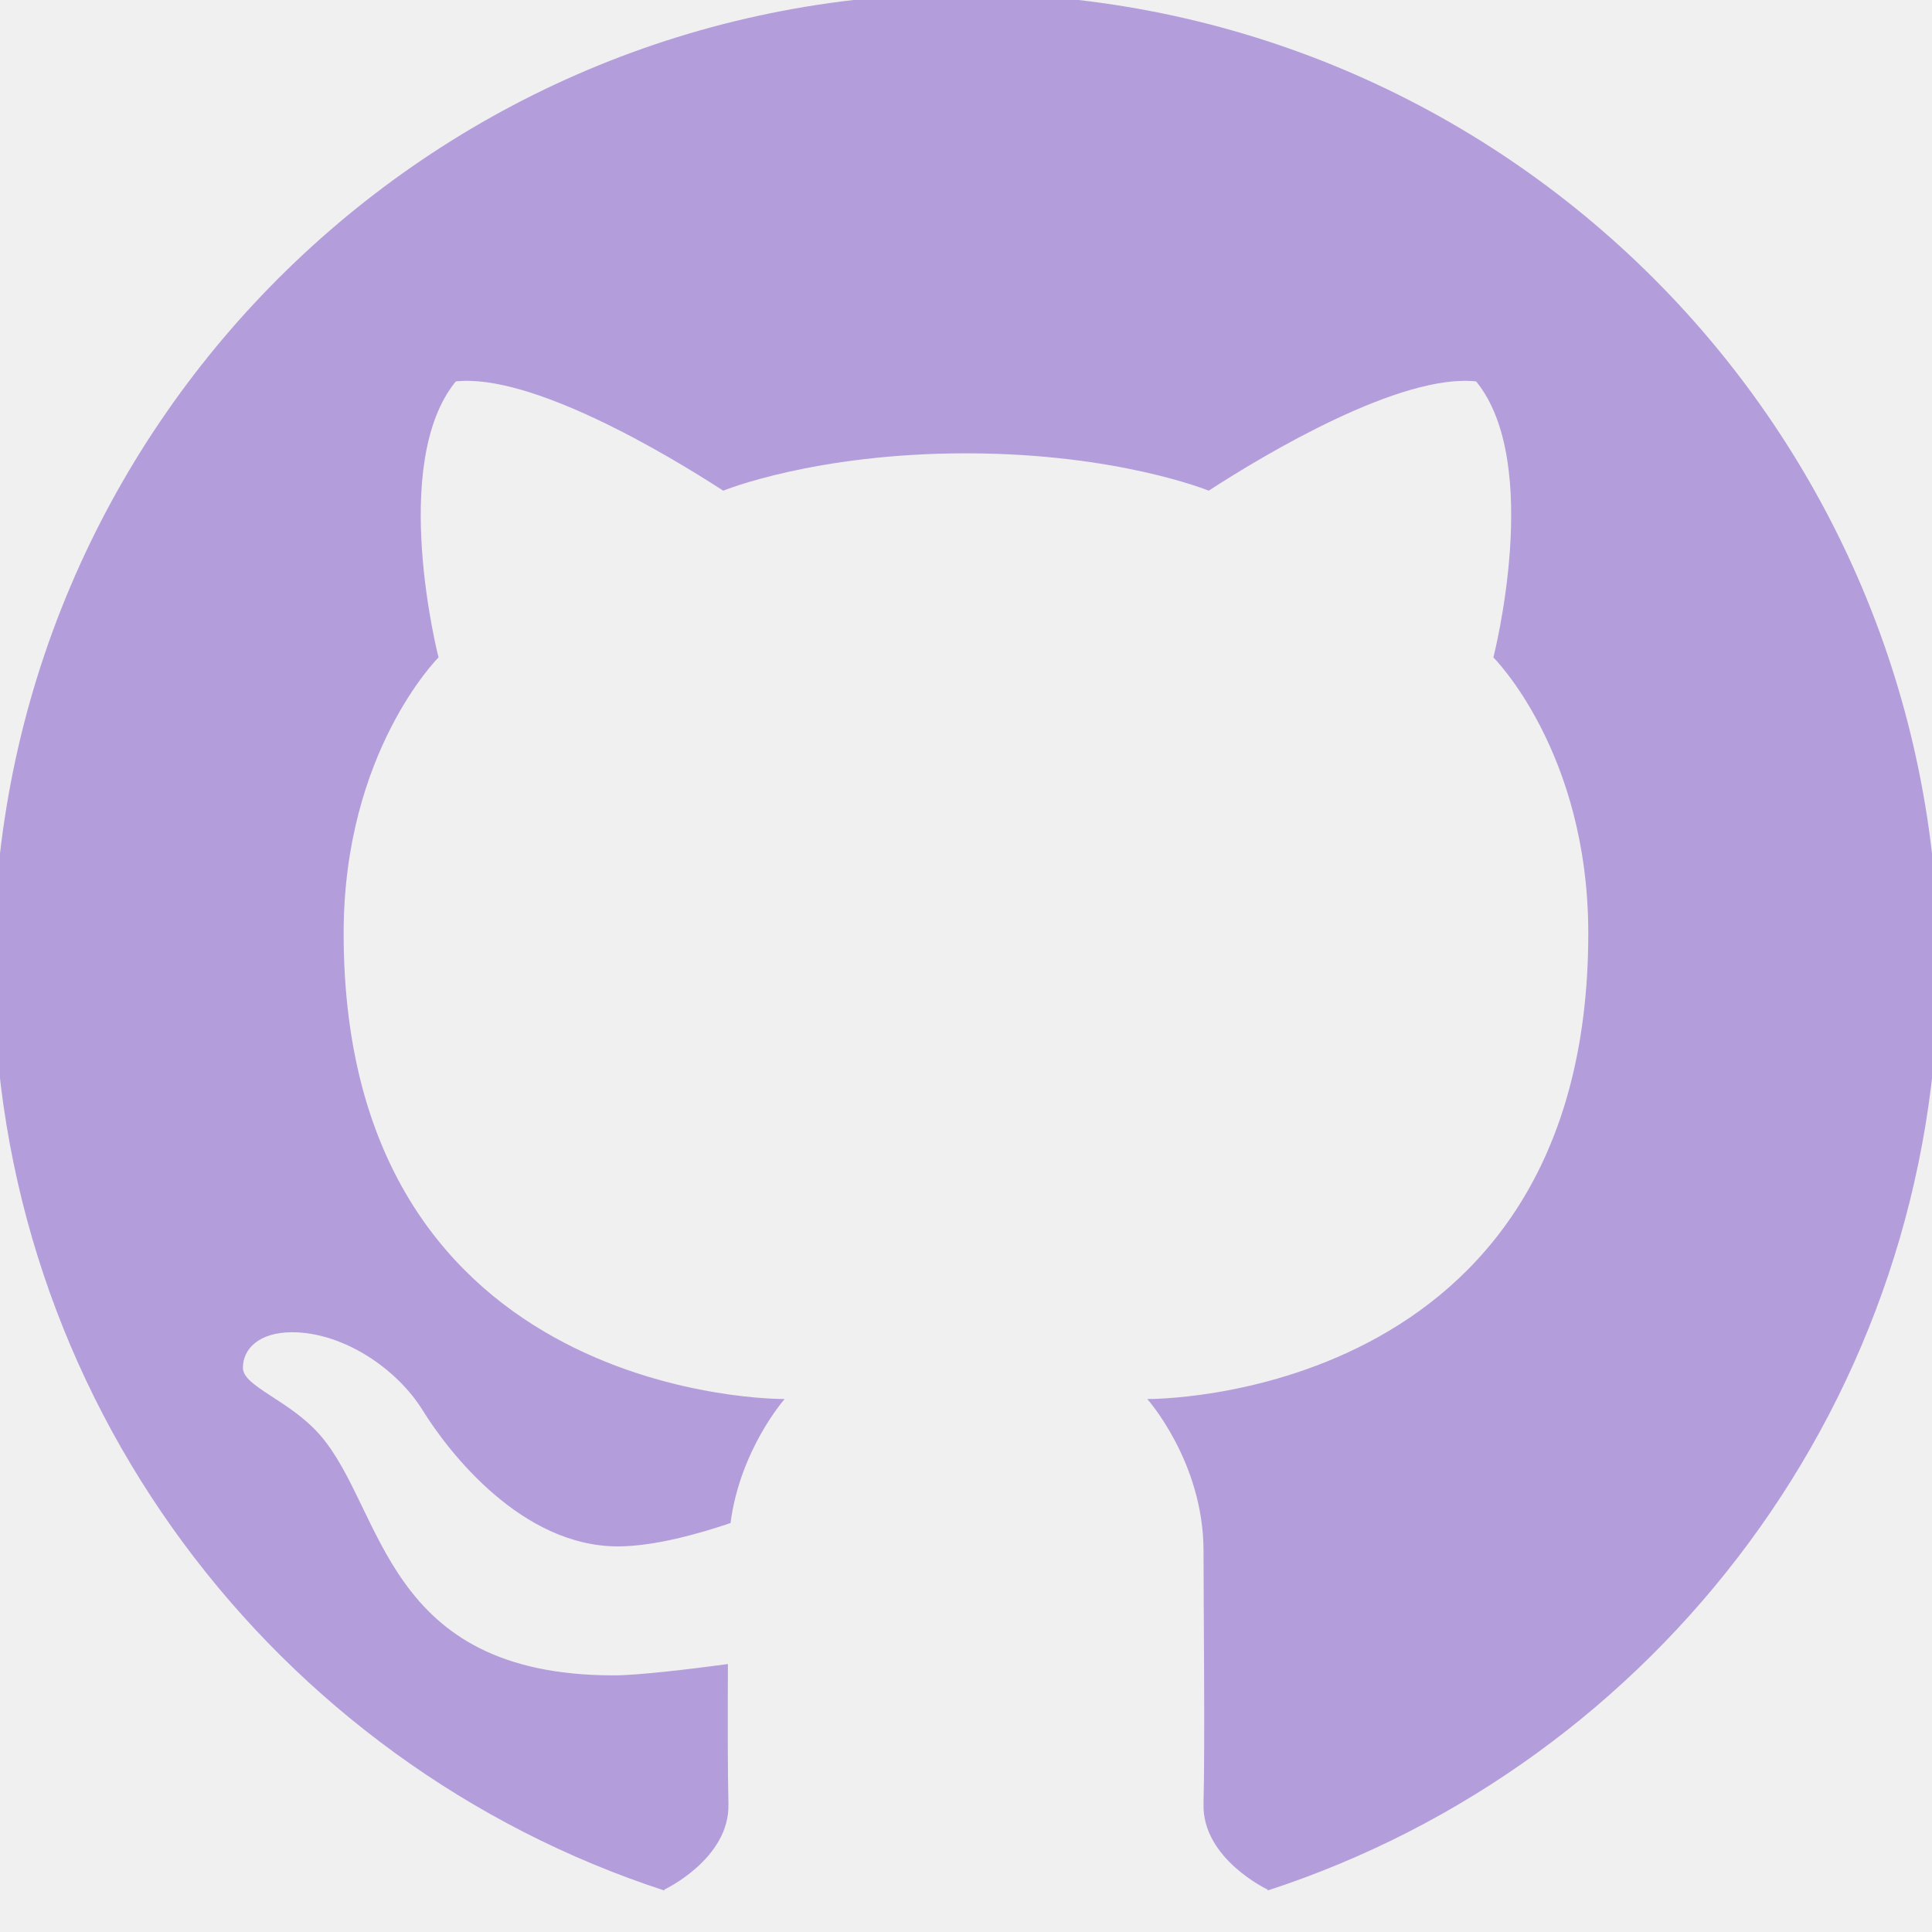
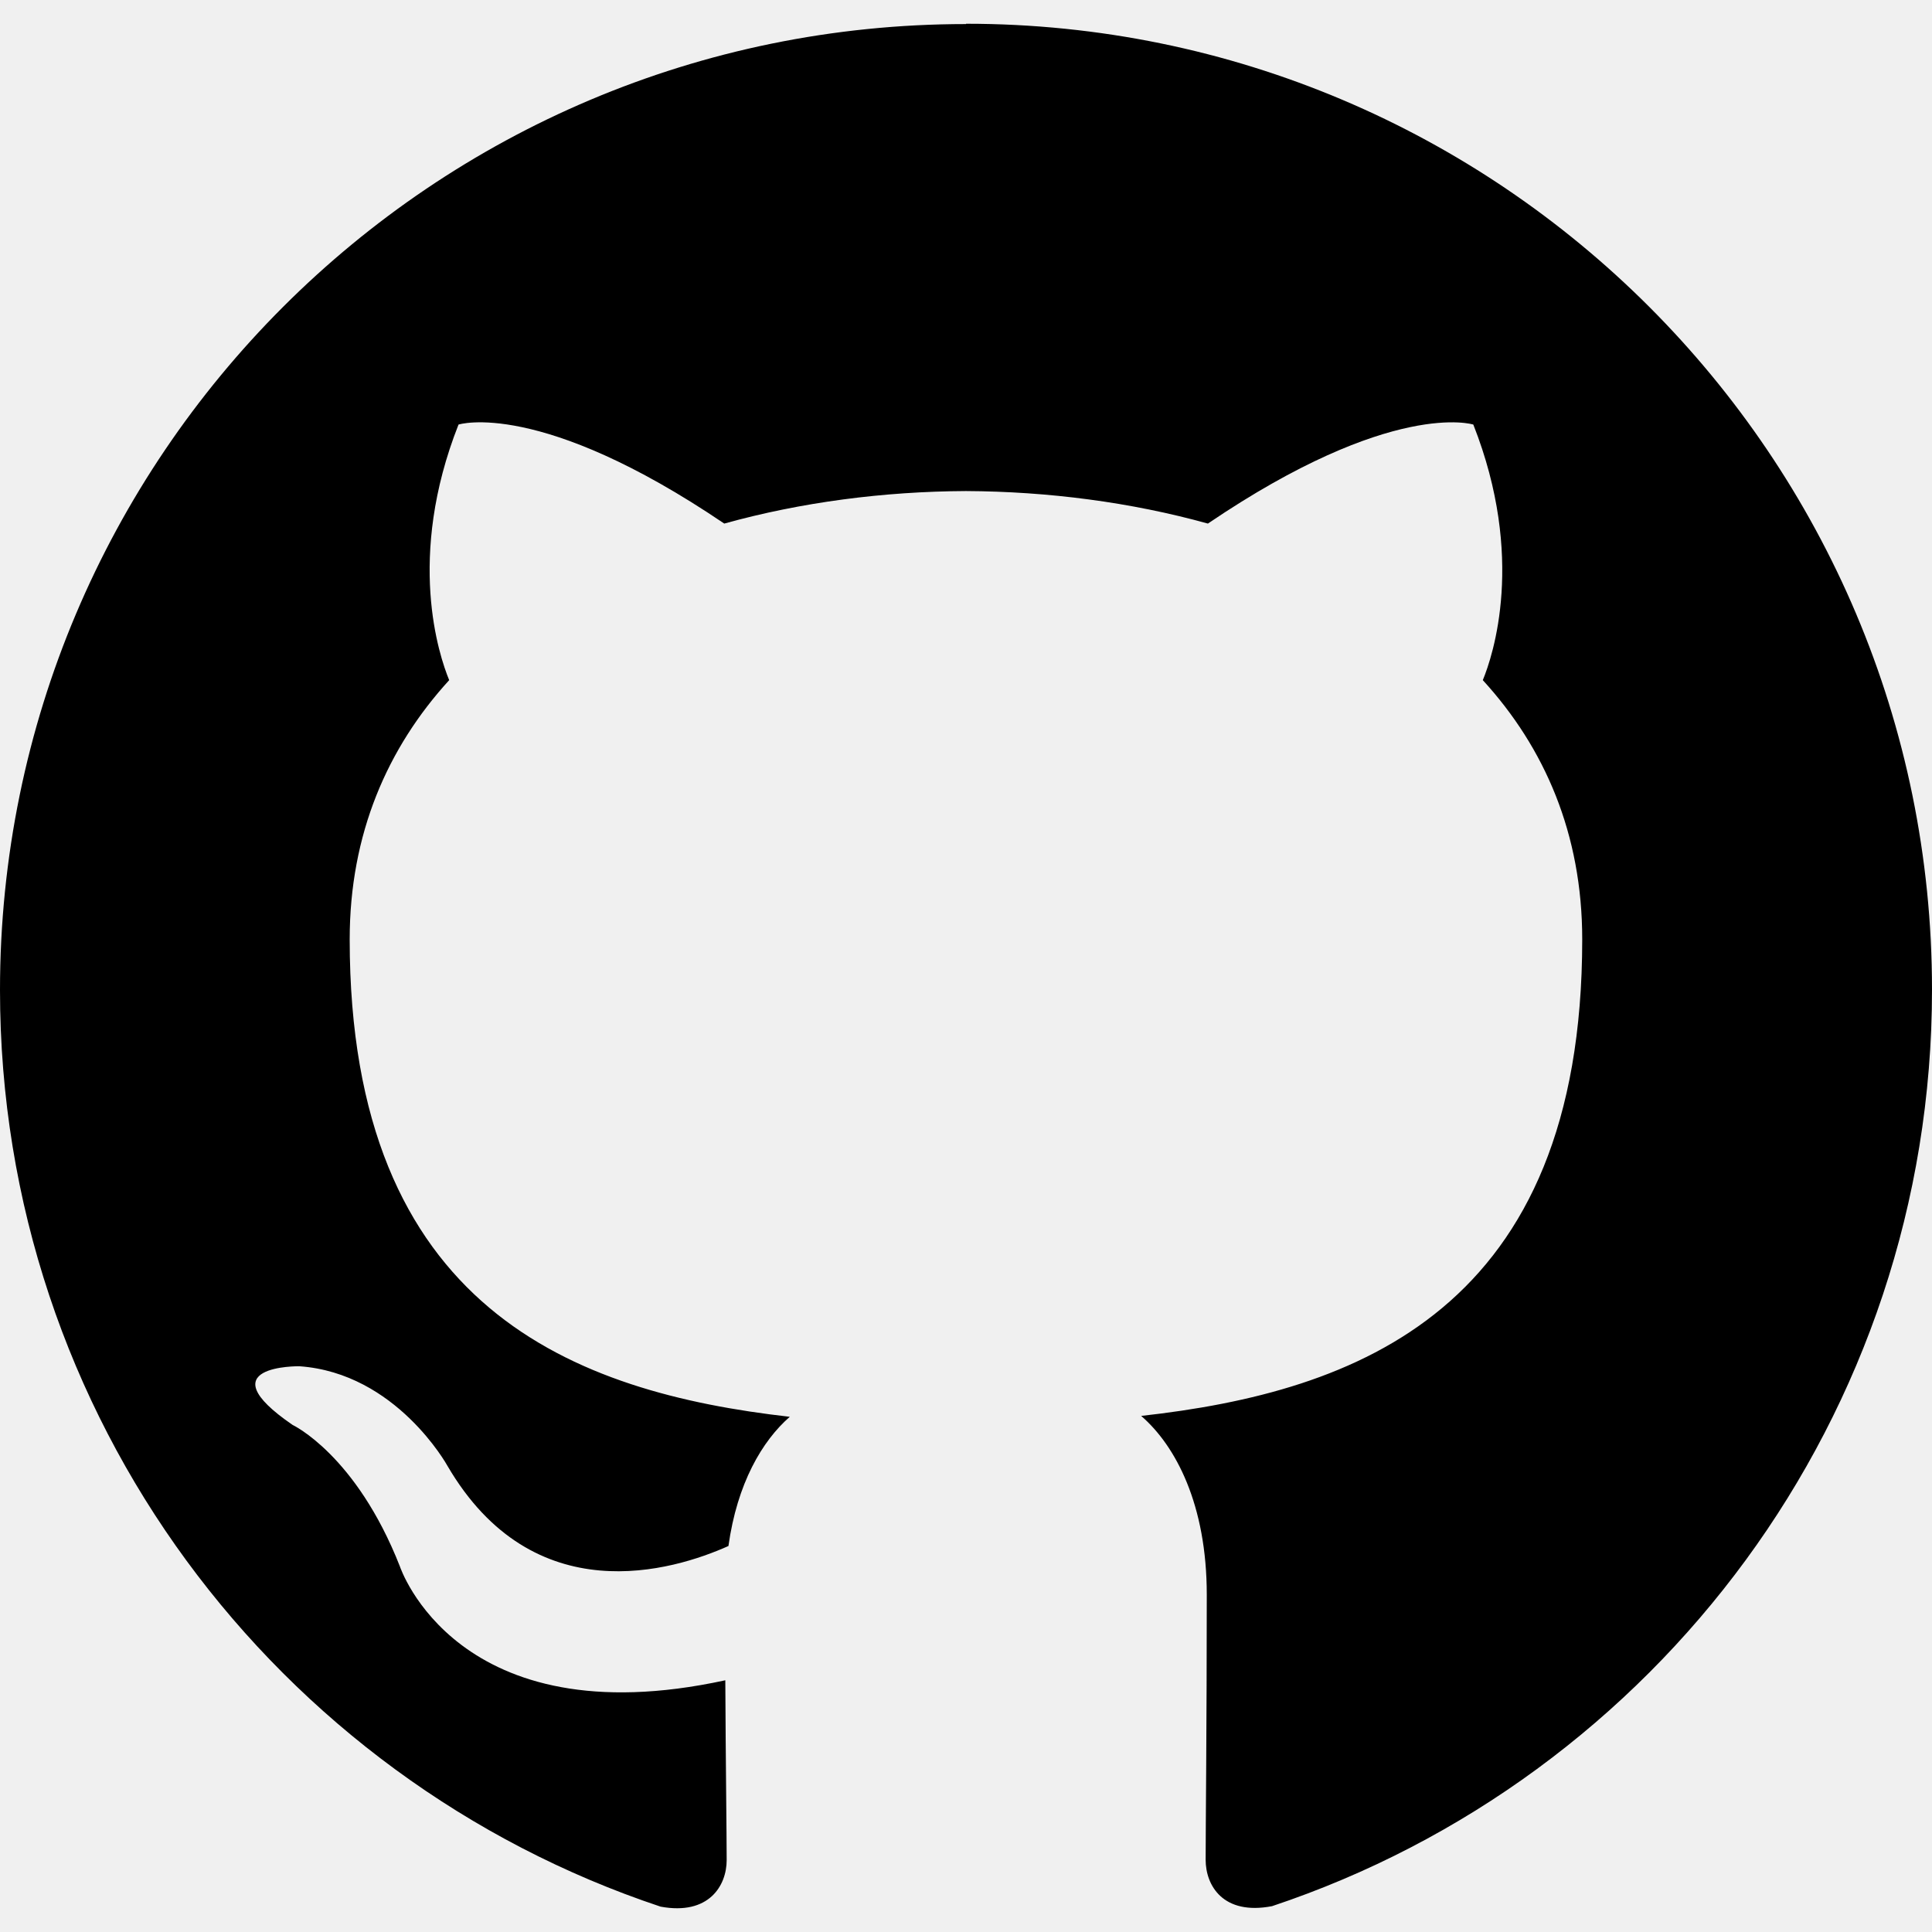
- <svg xmlns="http://www.w3.org/2000/svg" viewBox="0,0,256,256" width="64px" height="64px" fill-rule="nonzero">
-   <g transform="translate(-65.28,-65.28) scale(1.51,1.51)">
-     <g fill="#b39ddb " fill-rule="nonzero" stroke="none" stroke-width="1" stroke-linecap="butt" stroke-linejoin="miter" stroke-miterlimit="10" stroke-dasharray="" stroke-dashoffset="0" font-family="none" font-weight="none" font-size="none" text-anchor="none" style="mix-blend-mode: normal">
-       <g transform="scale(3.55556,3.55556)">
-         <path d="M36,12c13.255,0 24,10.745 24,24c0,10.656 -6.948,19.685 -16.559,22.818c0.003,-0.009 0.007,-0.022 0.007,-0.022c0,0 -1.62,-0.759 -1.586,-2.114c0.038,-1.491 0,-4.971 0,-6.248c0,-2.193 -1.388,-3.747 -1.388,-3.747c0,0 10.884,0.122 10.884,-11.491c0,-4.481 -2.342,-6.812 -2.342,-6.812c0,0 1.23,-4.784 -0.426,-6.812c-1.856,-0.2 -5.18,1.774 -6.6,2.697c0,0 -2.25,-0.922 -5.991,-0.922c-3.742,0 -5.991,0.922 -5.991,0.922c-1.419,-0.922 -4.744,-2.897 -6.6,-2.697c-1.656,2.029 -0.426,6.812 -0.426,6.812c0,0 -2.342,2.332 -2.342,6.812c0,11.613 10.884,11.491 10.884,11.491c0,0 -1.097,1.239 -1.336,3.061c-0.76,0.258 -1.877,0.576 -2.78,0.576c-2.362,0 -4.159,-2.296 -4.817,-3.358c-0.649,-1.048 -1.98,-1.927 -3.221,-1.927c-0.817,0 -1.216,0.409 -1.216,0.876c0,0.467 1.146,0.793 1.902,1.659c1.594,1.826 1.565,5.933 7.245,5.933c0.617,0 1.876,-0.152 2.823,-0.279c-0.006,1.293 -0.007,2.657 0.013,3.454c0.034,1.355 -1.586,2.114 -1.586,2.114c0,0 0.004,0.013 0.007,0.022c-9.61,-3.133 -16.558,-12.162 -16.558,-22.818c0,-13.255 10.745,-24 24,-24z" />
-       </g>
-     </g>
+ <svg xmlns="http://www.w3.org/2000/svg" width="24" height="24" viewBox="0 0 24 24" fill="none">
+   <g clip-path="url(#clip0_127_1425)">
+     <path fill-rule="evenodd" clip-rule="evenodd" d="M12 0.299C5.373 0.299 0 5.672 0 12.299C0 17.601 3.438 22.097 8.206 23.685C8.806 23.796 9.027 23.424 9.027 23.107C9.027 22.82 9.015 21.875 9.01 20.873C5.671 21.599 4.967 19.457 4.967 19.457C4.422 18.07 3.635 17.701 3.635 17.701C2.546 16.955 3.718 16.972 3.718 16.972C4.923 17.056 5.557 18.207 5.557 18.207C6.628 20.042 8.365 19.511 9.049 19.205C9.157 18.429 9.467 17.9 9.811 17.6C7.146 17.297 4.344 16.268 4.344 11.669C4.344 10.36 4.813 9.289 5.58 8.449C5.455 8.146 5.044 6.926 5.696 5.274C5.696 5.274 6.703 4.951 8.997 6.504C9.953 6.238 10.979 6.105 11.999 6.1C13.019 6.105 14.047 6.238 15.005 6.504C17.295 4.952 18.302 5.274 18.302 5.274C18.954 6.927 18.545 8.147 18.42 8.449C19.189 9.289 19.655 10.36 19.655 11.669C19.655 16.279 16.847 17.292 14.176 17.589C14.606 17.961 14.991 18.692 14.991 19.81C14.991 21.415 14.977 22.708 14.977 23.103C14.977 23.422 15.193 23.796 15.802 23.679C20.567 22.09 24 17.593 24 12.294C24 5.668 18.628 0.295 12.001 0.295L12 0.299L12 0.299Z" fill="black" />
  </g>
+   <defs>
+     <clipPath id="clip0_127_1425">
+       <rect width="24" height="24" fill="white" />
+     </clipPath>
+   </defs>
</svg>
